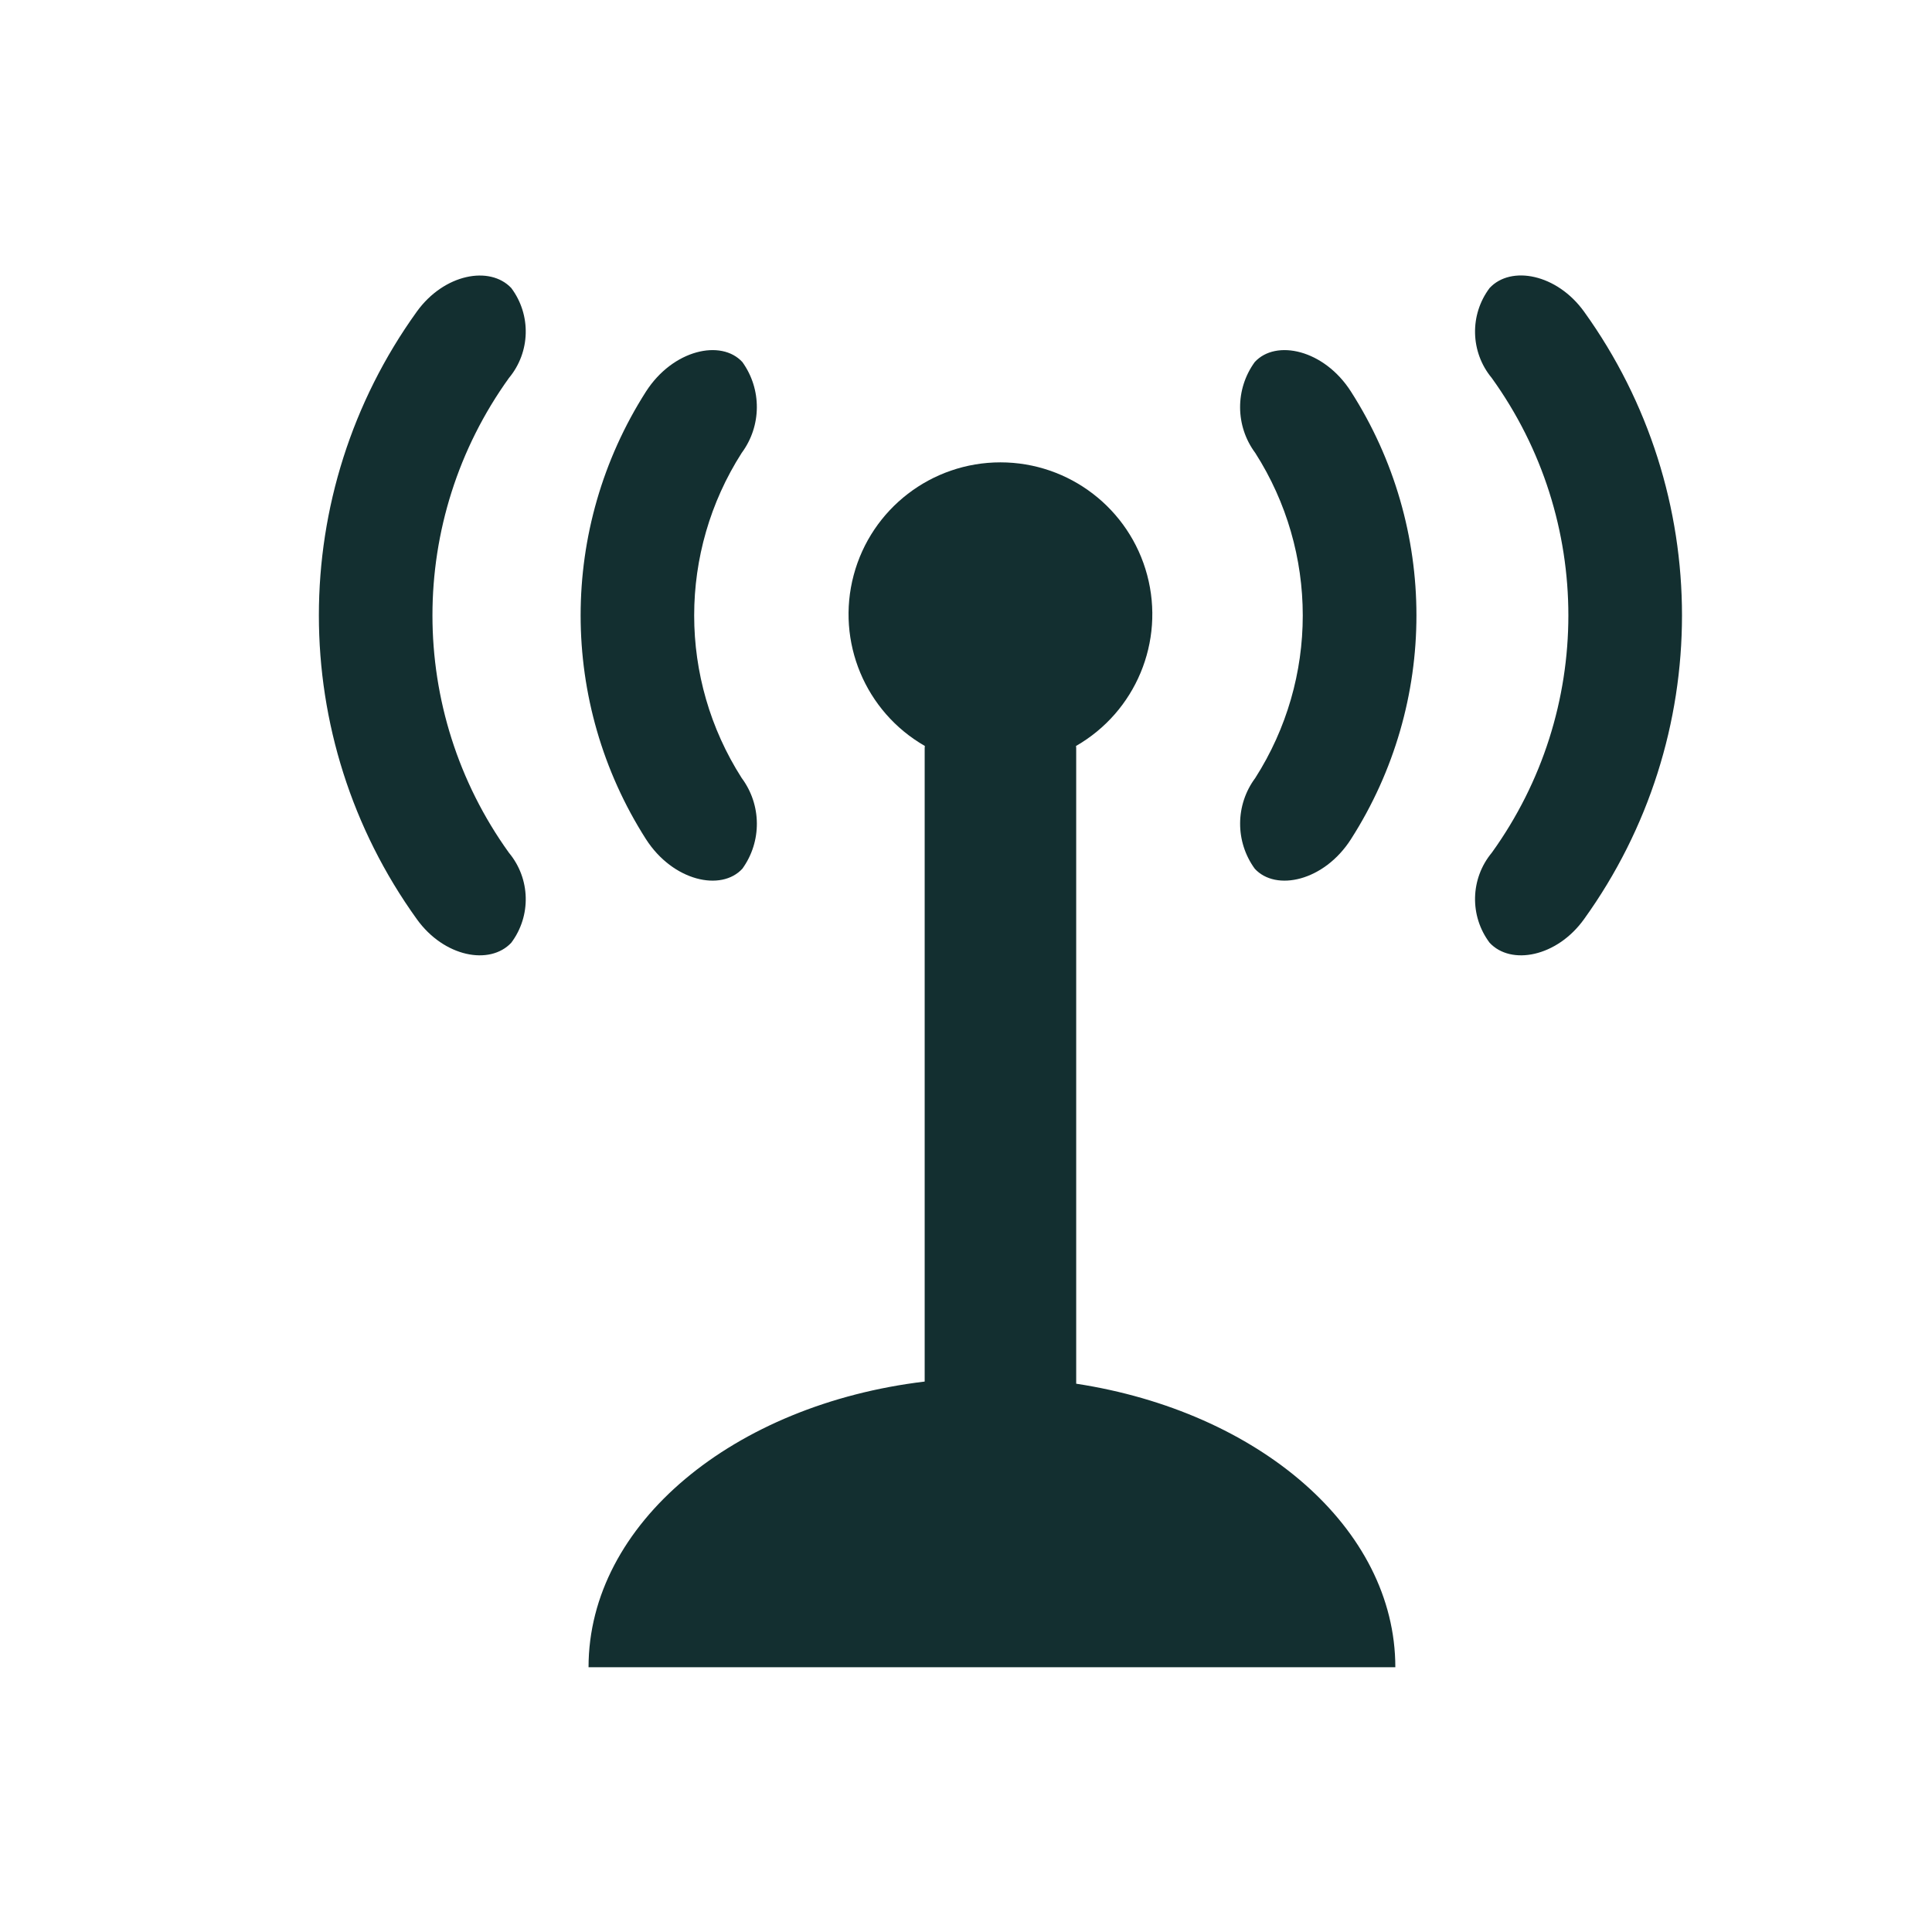
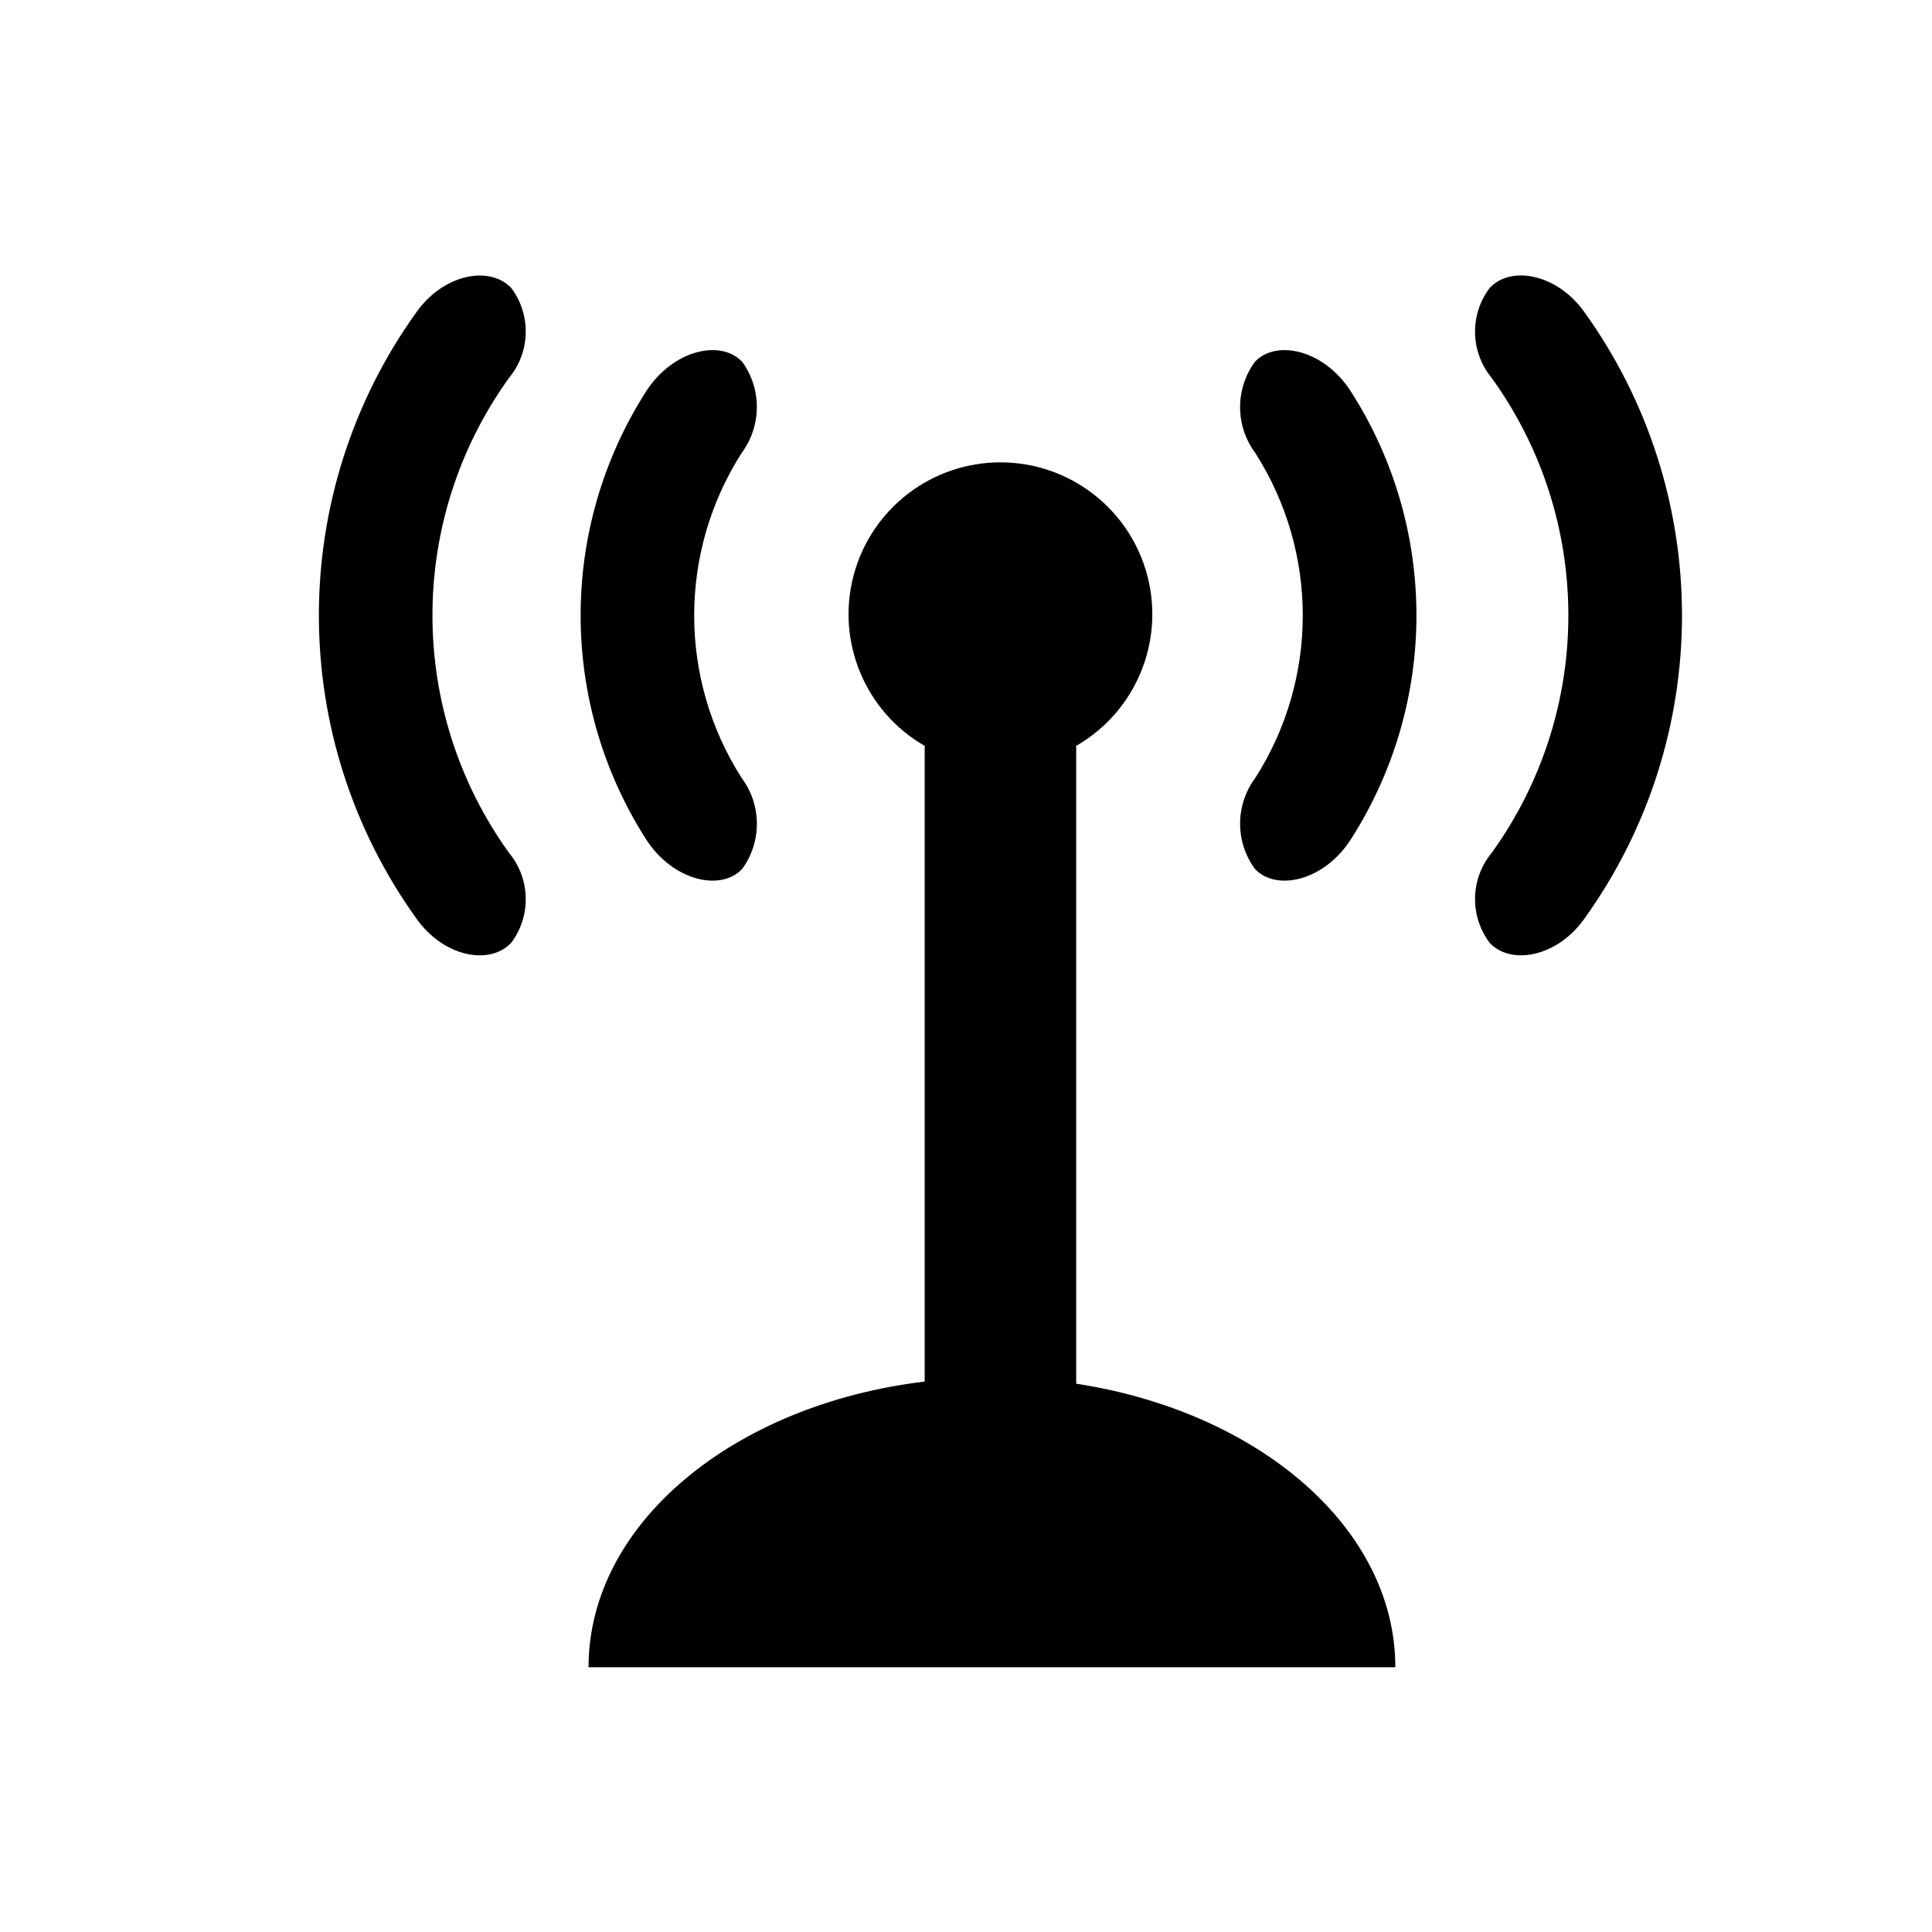
<svg xmlns="http://www.w3.org/2000/svg" viewBox="0 0 1080 1080">
-   <style>.a{fill:#132F30;}</style>
  <path class="a" d="M601.6,773.5V418.1c0-.3-.1-.7-.1-1.1a84.9,84.9,0,1,0-84.5,0c0,.4-.1.8-.1,1.1V772.3C410.2,785.1,329,851.7,329,932H780C780,854.1,703.5,789.1,601.6,773.5Z" />
  <path class="a" d="M701.4,202.4a42.9,42.9,0,0,0,.3,50.8,168.7,168.7,0,0,1,0,181.7,42.8,42.8,0,0,0-.3,50.7c11.8,12.9,38.8,7,53.8-16.5a232.1,232.1,0,0,0,0-250.2C740.2,195.4,713.2,189.5,701.4,202.4Z" />
  <path class="a" d="M885.5,174.2c-15.2-21.1-40.9-26-52.8-13.2a40.6,40.6,0,0,0,1.2,50.3,227,227,0,0,1,0,265.4,40.6,40.6,0,0,0-1.2,50.3c11.9,12.8,37.6,8,52.8-13.2A290.7,290.7,0,0,0,885.5,174.2Z" />
  <path class="a" d="M415,485.6a42.9,42.9,0,0,0-.4-50.7,168.7,168.7,0,0,1,0-181.7,43.1,43.1,0,0,0,.4-50.8c-11.8-12.9-38.8-7-53.9,16.5a232.5,232.5,0,0,0,0,250.2C376.2,492.6,403.2,498.5,415,485.6Z" />
  <path class="a" d="M284.5,211.3a40.6,40.6,0,0,0,1.3-50.3c-12-12.7-37.6-7.9-52.8,13.2a290.7,290.7,0,0,0,0,339.6c15.2,21.2,40.8,26,52.8,13.2a40.6,40.6,0,0,0-1.3-50.3A227.3,227.3,0,0,1,284.5,211.3Z" />
</svg>
